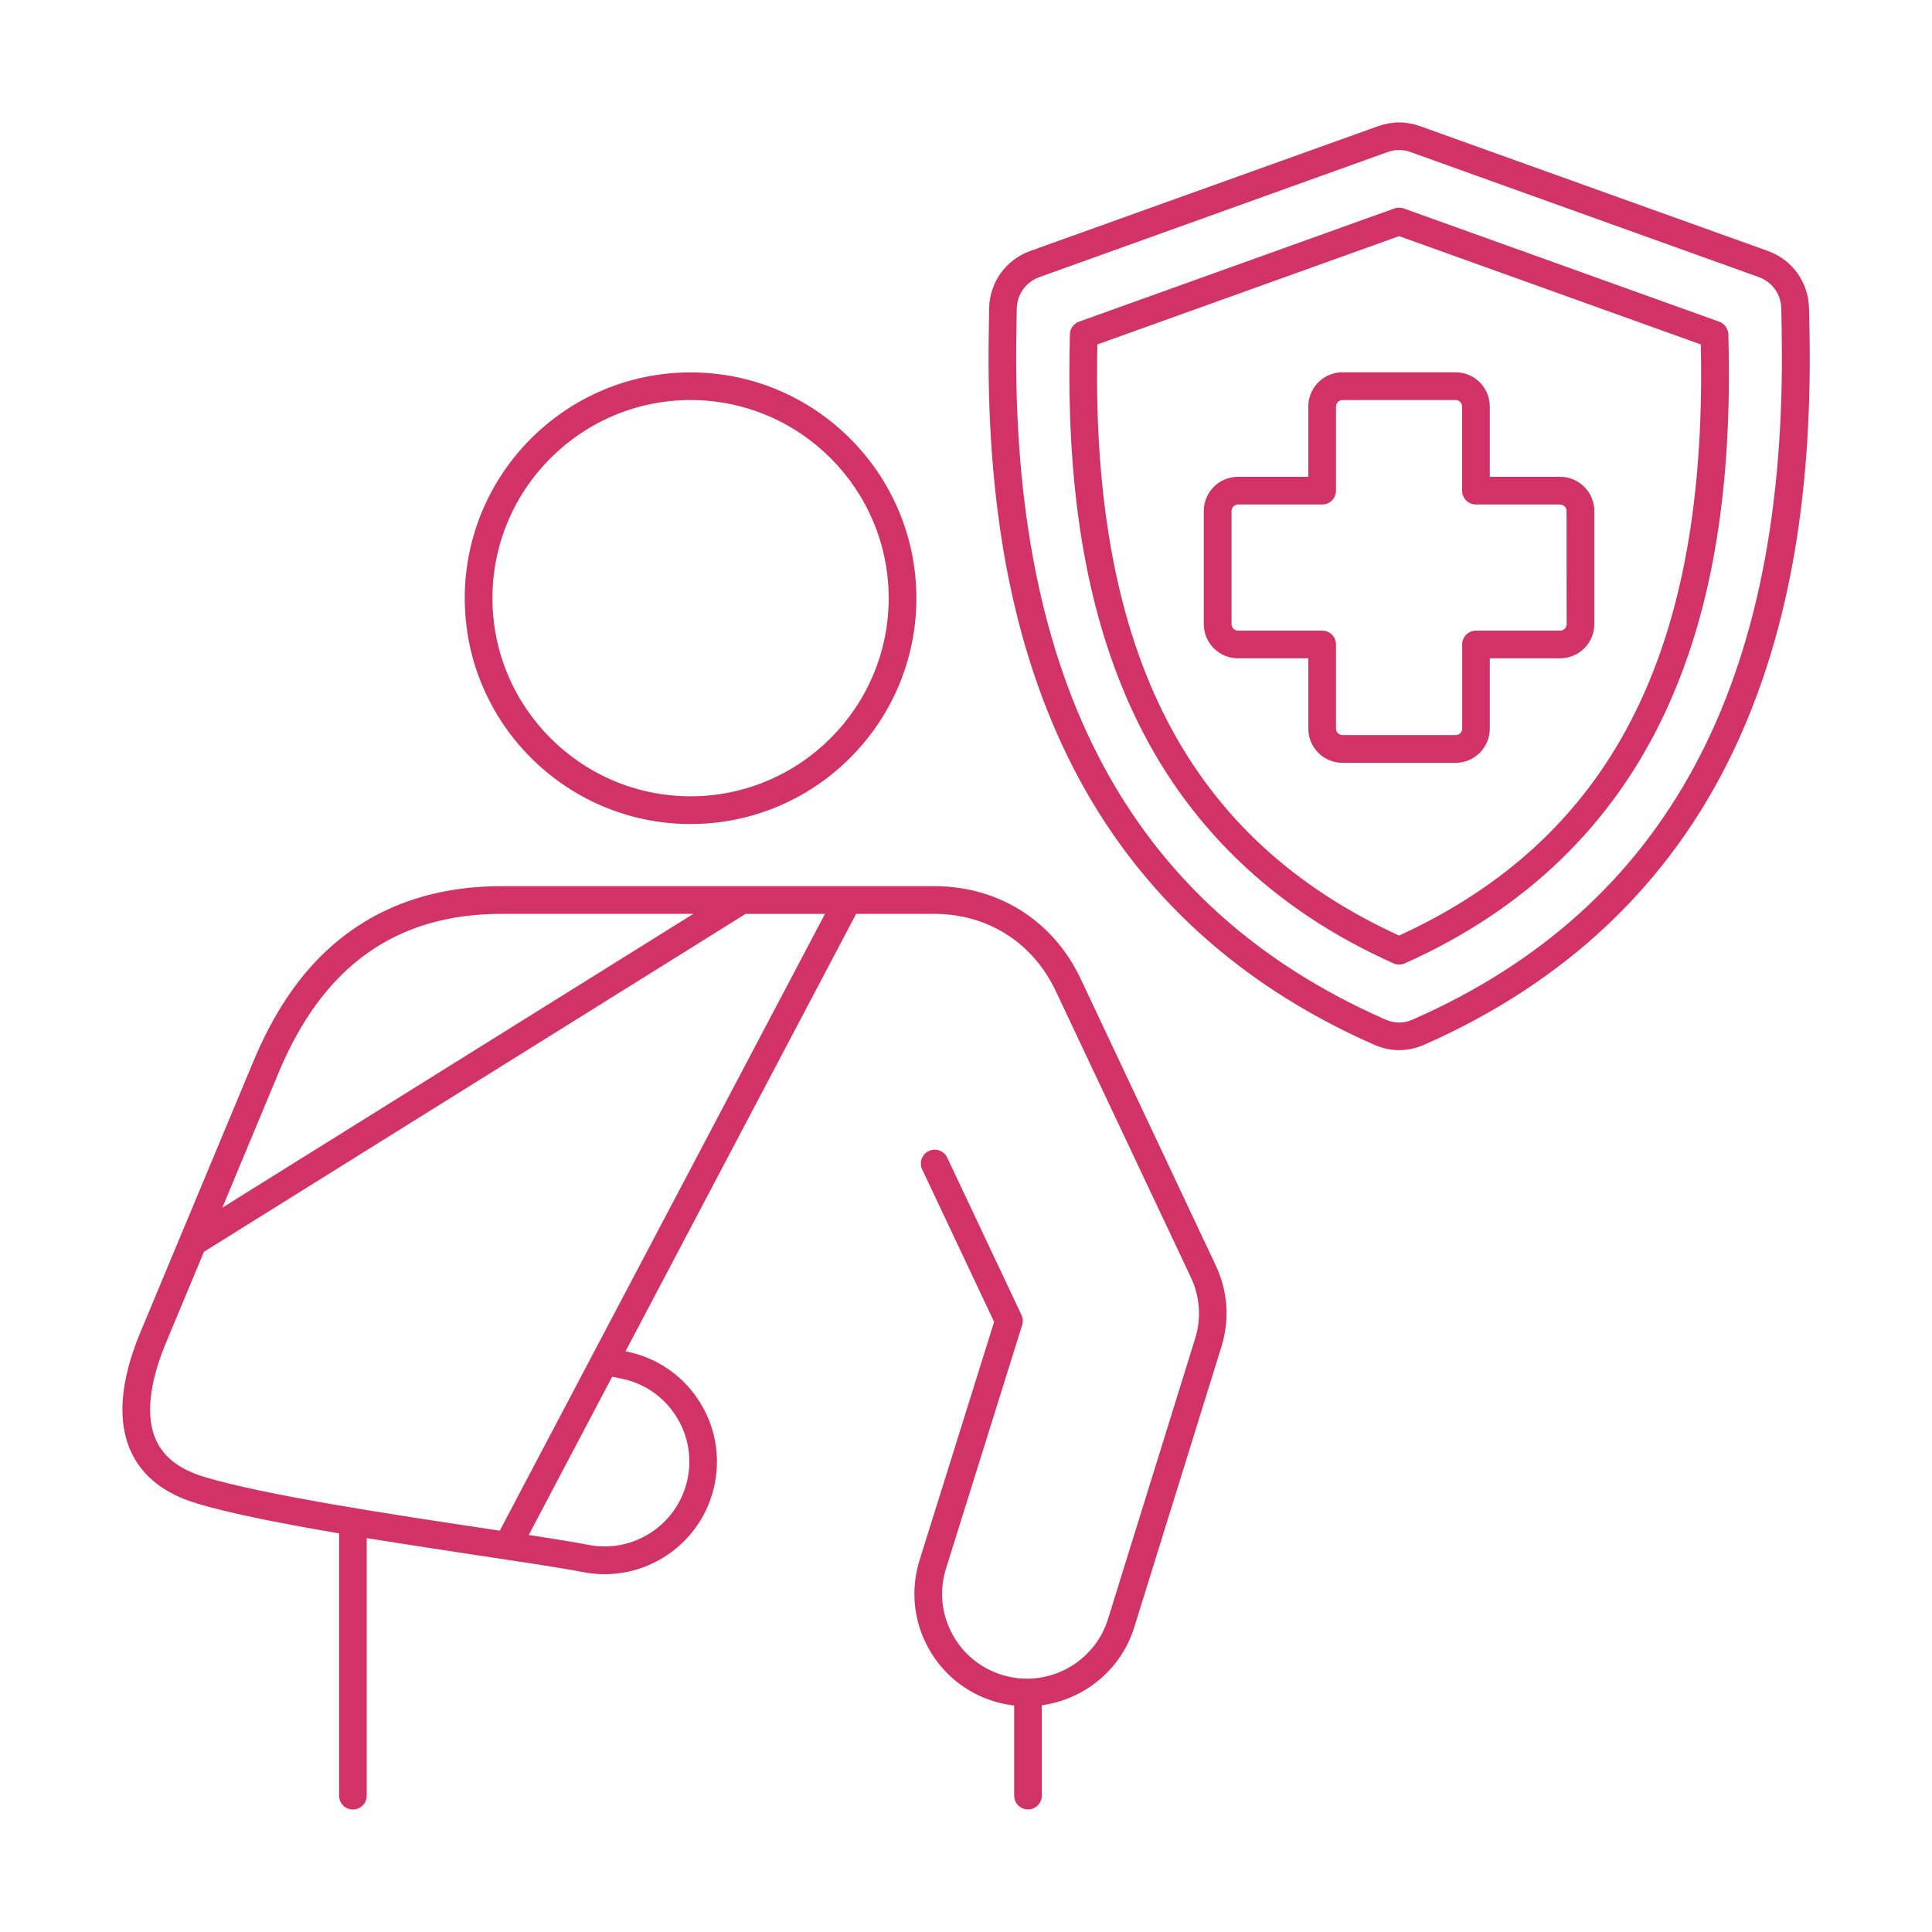
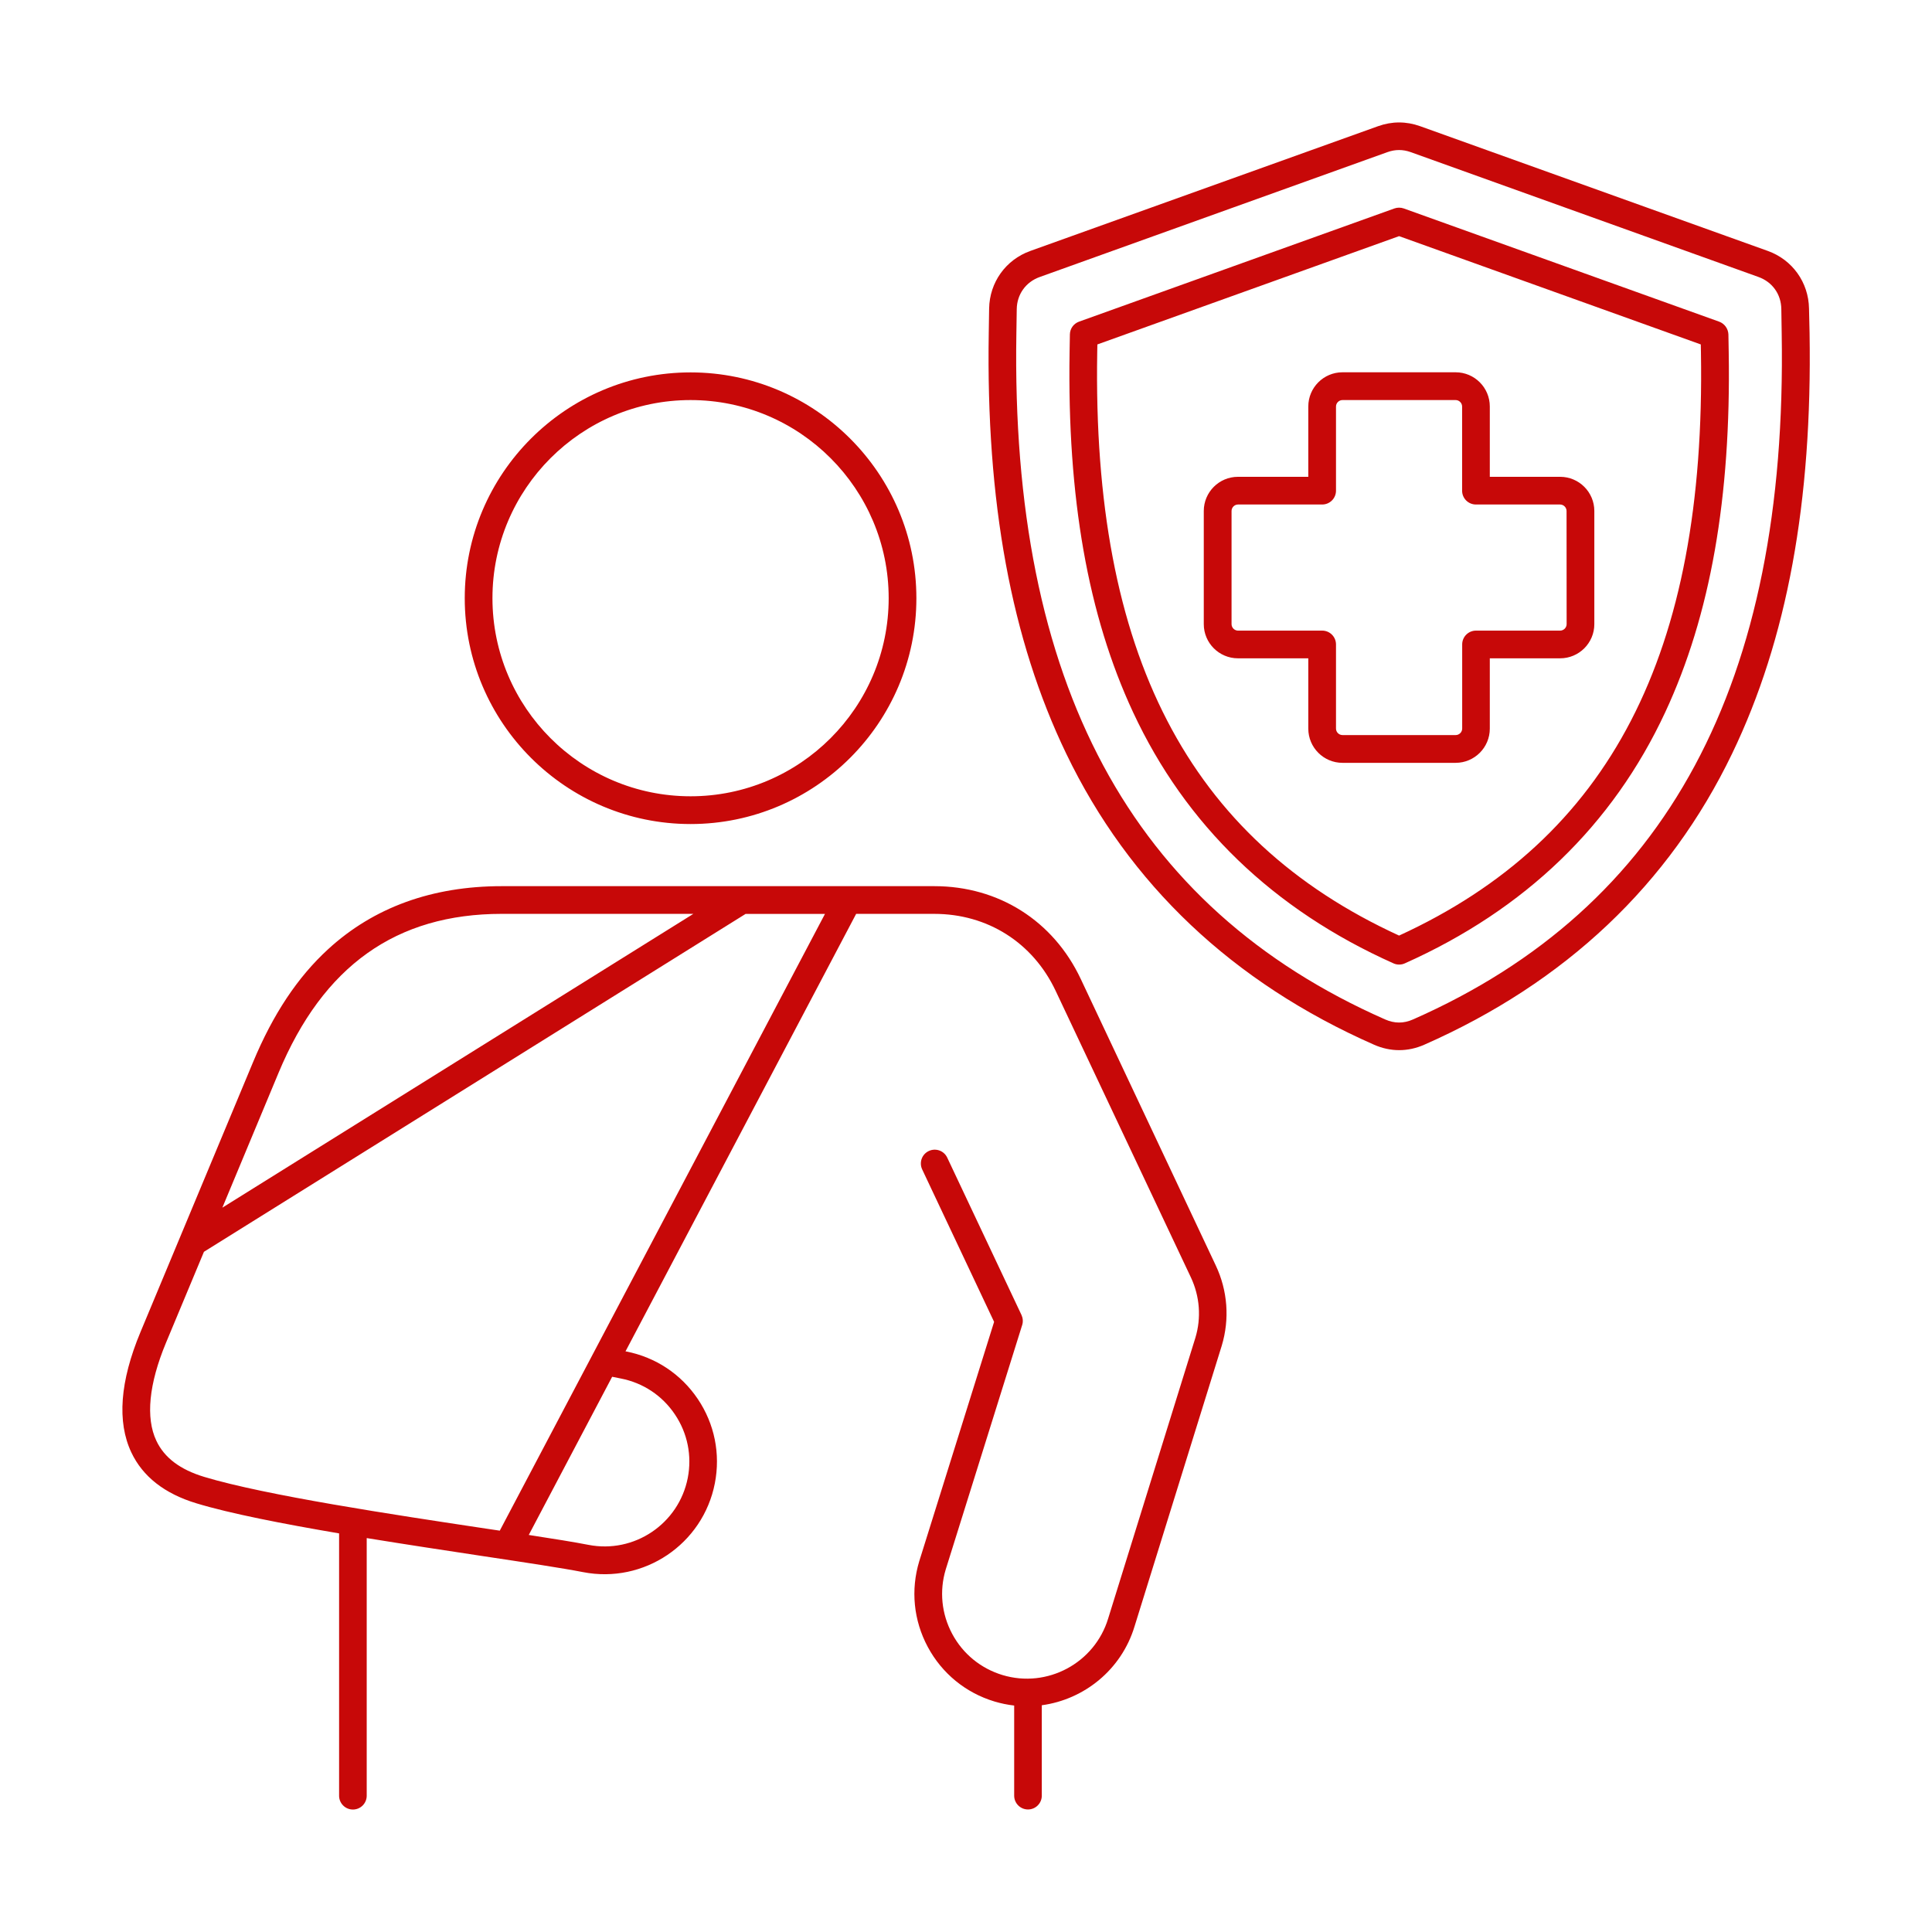
- <svg xmlns="http://www.w3.org/2000/svg" width="1200pt" height="1200pt" version="1.1" viewBox="0 0 1200 1200" fill="#d23366">
+ <svg xmlns="http://www.w3.org/2000/svg" width="1200pt" height="1200pt" version="1.1" viewBox="0 0 1200 1200" fill="#c70808">
  <path d="m671.26 608.02c-17.016-36.094-51-57.609-90.938-57.609h-268.64c-43.266 0-79.547 13.172-107.86 39.141-18.984 17.391-34.266 40.406-46.688 70.266l-69.938 167.68c-12.703 30.516-14.578 55.641-5.625 74.625 7.078 15 20.672 25.641 40.359 31.594 20.953 6.375 53.766 12.75 88.688 18.703v162.94c0 4.734 3.844 8.578 8.578 8.578s8.578-3.844 8.578-8.578v-160.03c24.797 4.031 49.875 7.828 71.859 11.156 26.859 4.031 50.062 7.547 62.484 9.984 37.781 7.406 74.531-17.344 81.891-55.172 3.562-18.281-0.188-36.891-10.594-52.359s-26.25-25.969-44.531-29.531l-0.375-0.047 143.26-271.74h48.516c33.094 0 61.266 17.859 75.375 47.766l84 177.98c5.578 11.812 6.562 25.172 2.812 37.547l-54.141 174.28c-8.391 27.797-37.875 43.594-65.672 35.203-13.453-4.078-24.562-13.125-31.219-25.547s-8.062-26.672-4.031-40.031l47.484-151.82c0.656-2.062 0.469-4.266-0.422-6.234l-46.125-97.734c-2.016-4.312-7.125-6.141-11.438-4.125s-6.141 7.125-4.125 11.438l44.672 94.688-46.5 148.69c-5.391 17.859-3.516 36.75 5.297 53.203s23.531 28.5 41.391 33.891c4.078 1.219 8.203 2.062 12.281 2.531v55.969c0 4.734 3.844 8.578 8.578 8.578s8.578-3.844 8.578-8.578v-56.156c26.297-3.562 49.453-22.031 57.609-48.984l54.141-174.28c5.016-16.547 3.703-34.266-3.703-49.922zm-498.28 58.406c27.703-66.516 73.078-98.812 138.71-98.812h118.97l-292.55 182.48zm212.63 189.79c13.781 2.672 25.734 10.594 33.562 22.266 7.875 11.672 10.688 25.688 8.016 39.469-5.578 28.5-33.234 47.156-61.734 41.578-8.391-1.641-21.422-3.75-37.031-6.141l51.797-98.25zm-75.188 94.5c-2.672-0.422-5.391-0.797-8.203-1.219-57.984-8.719-137.44-20.719-175.31-32.156-15.094-4.547-24.844-11.953-29.812-22.5-6.703-14.203-4.641-35.203 5.953-60.703l23.625-56.625 336.42-209.86h49.312zm118.5-438.89c77.344 0 140.26-62.906 140.26-140.26 0-77.344-62.906-140.26-140.26-140.26-77.344 0-140.26 62.906-140.26 140.26 0 77.344 62.906 140.26 140.26 140.26zm0-263.34c67.875 0 123.05 55.219 123.05 123.05 0 67.875-55.219 123.05-123.05 123.05-67.875 0-123.05-55.219-123.05-123.05s55.172-123.05 123.05-123.05zm694.69-56.859c-0.281-16.219-10.312-30.281-25.594-35.766l-215.95-77.484c-8.672-3.094-17.438-3.094-26.109 0l-216 77.484c-15.281 5.484-25.312 19.5-25.594 35.766l-0.234 15.234c-1.734 104.86 13.969 190.31 48.094 261.19 39.141 81.328 103.45 142.18 191.21 180.84 5.109 2.25 10.359 3.375 15.609 3.375s10.5-1.125 15.609-3.375c87.703-38.672 152.06-99.516 191.21-180.84 34.125-70.875 49.828-156.28 48.094-261.19zm-245.95 441.56c-5.812 2.578-11.484 2.578-17.344 0-157.74-69.516-232.64-208.87-229.03-426l0.234-15.234c0.141-9.141 5.625-16.781 14.203-19.875l216-77.578c2.484-0.891 4.875-1.312 7.266-1.312s4.781 0.422 7.266 1.312l215.95 77.531c8.625 3.094 14.062 10.688 14.203 19.875l0.234 15.234c3.656 217.18-71.25 356.53-228.98 426.05zm190.13-433.4-195.89-70.312c-1.875-0.656-3.938-0.656-5.812 0l-195.89 70.312c-3.375 1.219-5.625 4.359-5.672 7.922l-0.188 11.016c-1.5 90.328 11.391 163.45 39.422 223.64 32.672 70.125 87.094 122.63 161.76 156 1.125 0.516 2.297 0.75 3.516 0.75 1.172 0 2.391-0.234 3.516-0.75 74.672-33.375 129.1-85.828 161.76-156 28.031-60.188 40.922-133.31 39.422-223.64l-0.188-11.016c-0.141-3.516-2.391-6.703-5.766-7.922zm-198.79 381.32c-131.02-60.094-190.6-175.26-187.5-362.06l0.094-5.109 187.4-67.266 187.4 67.266 0.094 5.109c3.094 186.79-56.484 301.97-187.5 362.06zm100.03-284.95h-43.688v-43.688c0-11.719-9.516-21.234-21.234-21.234h-70.266c-11.719 0-21.234 9.516-21.234 21.234v43.688h-43.688c-11.719 0-21.234 9.516-21.234 21.234v70.266c0 11.719 9.516 21.234 21.234 21.234h43.688v43.688c0 11.719 9.516 21.234 21.234 21.234h70.266c11.719 0 21.234-9.516 21.234-21.234v-43.688h43.688c11.719 0 21.234-9.516 21.234-21.234v-70.266c0-11.719-9.516-21.234-21.234-21.234zm4.031 91.5c0 2.203-1.828 4.031-4.031 4.031h-52.266c-4.734 0-8.578 3.844-8.578 8.578v52.266c0 2.203-1.828 4.031-4.031 4.031h-70.312c-2.203 0-4.031-1.828-4.031-4.031v-52.266c0-4.734-3.844-8.578-8.578-8.578h-52.266c-2.203 0-4.031-1.828-4.031-4.031v-70.266c0-2.203 1.828-4.031 4.031-4.031h52.266c4.734 0 8.578-3.844 8.578-8.578v-52.266c0-2.203 1.828-4.031 4.031-4.031h70.266c2.203 0 4.031 1.828 4.031 4.031v52.266c0 4.734 3.844 8.578 8.578 8.578h52.266c2.203 0 4.031 1.828 4.031 4.031z" />
</svg>
